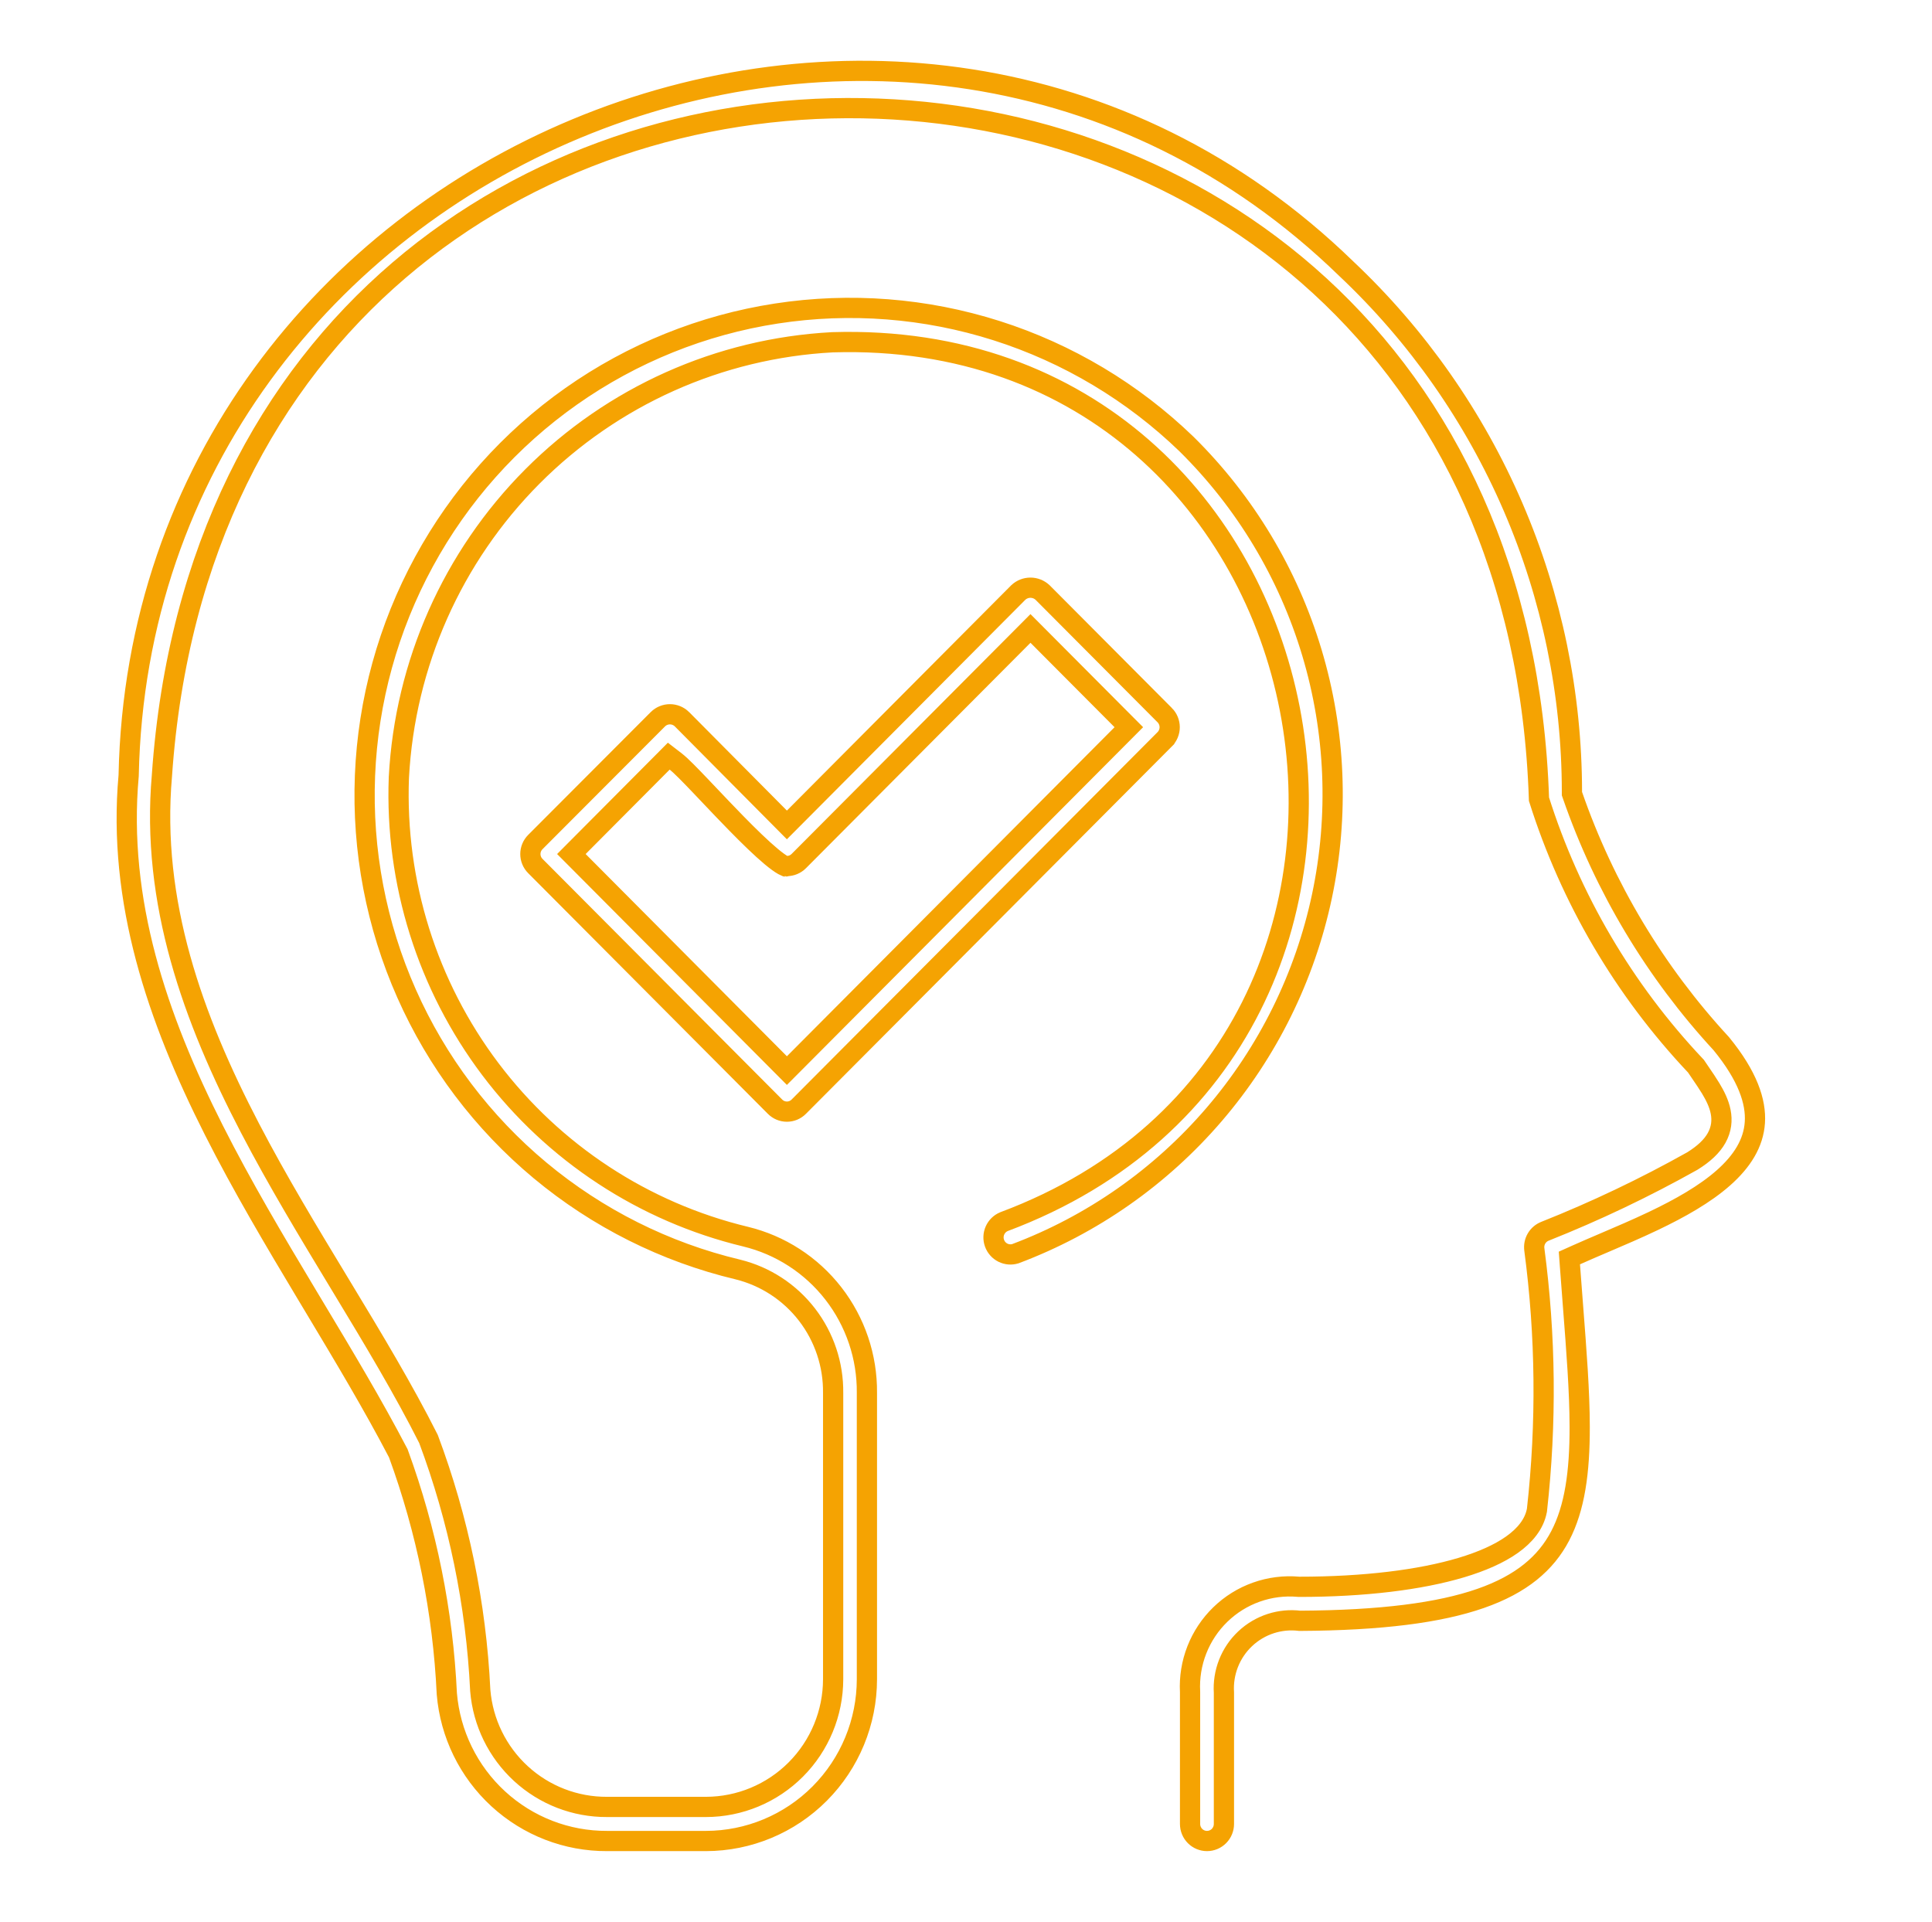
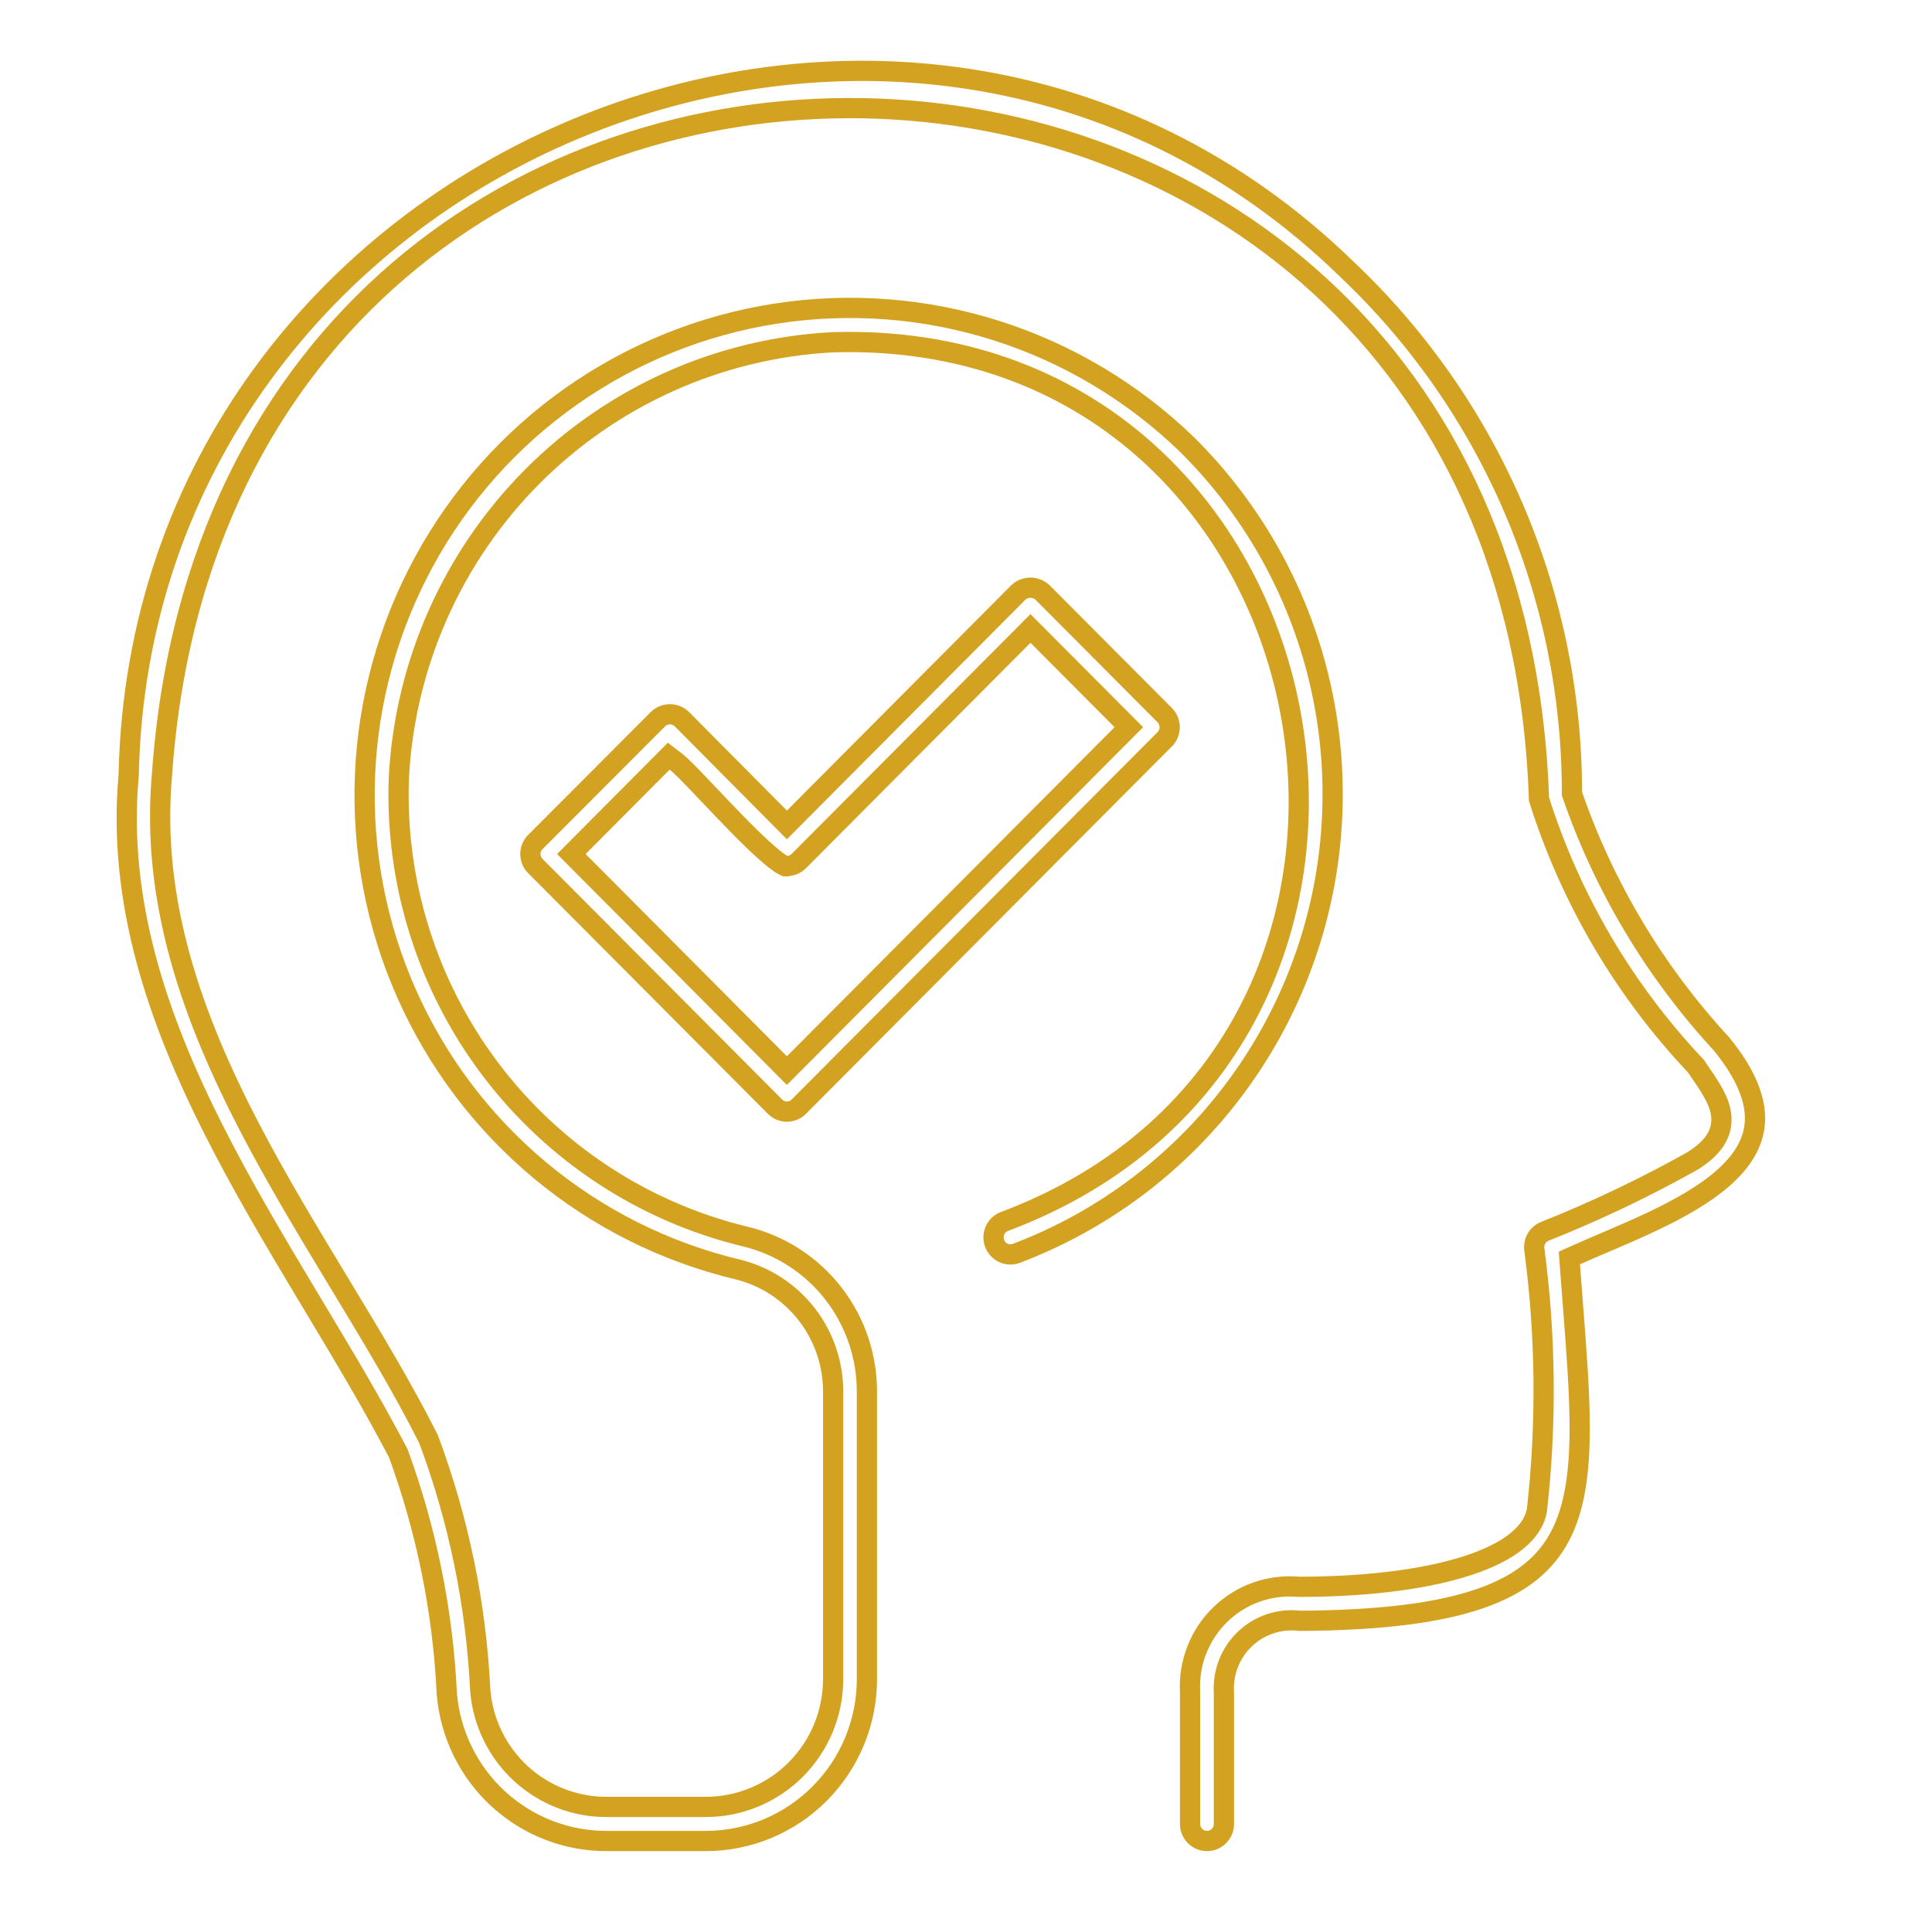
<svg xmlns="http://www.w3.org/2000/svg" width="191" height="190" viewBox="0 0 191 190" fill="none">
-   <path d="M77.085 80.838L77.793 81.552L78.503 80.839L100.676 58.569C101.001 58.267 101.428 58.099 101.87 58.099C102.313 58.099 102.74 58.267 103.065 58.569L115.147 70.7C115.147 70.7 115.147 70.7 115.148 70.7C115.46 71.016 115.637 71.444 115.637 71.89C115.637 72.337 115.46 72.765 115.148 73.08C115.147 73.08 115.147 73.081 115.147 73.081L78.973 109.4L78.97 109.403C78.816 109.559 78.632 109.683 78.431 109.768C78.229 109.852 78.013 109.895 77.794 109.895C77.576 109.895 77.36 109.852 77.158 109.768C76.956 109.683 76.773 109.559 76.618 109.403L76.615 109.4L52.929 85.618L52.926 85.615C52.77 85.46 52.646 85.276 52.562 85.072C52.477 84.868 52.434 84.65 52.434 84.429C52.434 84.208 52.477 83.989 52.562 83.786C52.646 83.582 52.77 83.397 52.926 83.242L52.928 83.24L65.041 71.102C65.042 71.101 65.043 71.1 65.044 71.099C65.361 70.787 65.787 70.613 66.23 70.613C66.672 70.613 67.098 70.787 67.415 71.098C67.416 71.1 67.418 71.101 67.419 71.102L77.085 80.838ZM77.085 105.126L77.794 105.838L78.503 105.127L110.895 72.596L111.598 71.89L110.895 71.185L102.583 62.839L101.874 62.127L101.166 62.839L78.973 85.121L78.971 85.123C78.816 85.279 78.632 85.403 78.43 85.487C78.228 85.572 78.012 85.616 77.793 85.616L77.584 85.616C77.543 85.598 77.491 85.572 77.425 85.536C77.132 85.373 76.731 85.083 76.235 84.67C75.253 83.85 74.039 82.666 72.793 81.393C71.88 80.461 70.967 79.499 70.128 78.615C69.823 78.293 69.527 77.982 69.245 77.686C68.223 76.614 67.314 75.678 66.813 75.291L66.115 74.753L65.494 75.378L57.189 83.723L56.487 84.429L57.189 85.134L77.085 105.126ZM77.686 85.654C77.686 85.654 77.684 85.653 77.681 85.653C77.685 85.653 77.687 85.654 77.686 85.654ZM155.79 124.077L155.151 124.364L155.202 125.062C155.303 126.446 155.407 127.784 155.507 129.078C155.856 133.586 156.164 137.552 156.17 141.045C156.179 145.539 155.685 149.084 154.239 151.843C151.418 157.224 144.642 160.144 128.5 160.231C127.538 160.113 126.56 160.205 125.636 160.503C124.689 160.809 123.822 161.322 123.098 162.005C122.373 162.688 121.809 163.524 121.447 164.452C121.089 165.369 120.936 166.354 120.999 167.336V180.315C120.999 180.763 120.821 181.192 120.507 181.508C120.193 181.823 119.767 182 119.325 182C118.882 182 118.457 181.823 118.143 181.508C117.828 181.192 117.651 180.763 117.651 180.315V167.303V167.277L117.65 167.251C117.576 165.835 117.805 164.419 118.323 163.1C118.841 161.781 119.634 160.589 120.65 159.605C121.665 158.621 122.879 157.867 124.209 157.395C125.539 156.922 126.954 156.742 128.359 156.866L128.403 156.87H128.447C134.852 156.87 140.392 156.188 144.461 154.972C146.493 154.364 148.204 153.61 149.479 152.705C150.749 151.804 151.68 150.684 151.937 149.329L151.944 149.292L151.948 149.254C152.906 140.696 152.818 132.052 151.686 123.516L151.686 123.515C151.636 123.14 151.713 122.758 151.905 122.433C152.097 122.107 152.391 121.857 152.741 121.721L152.747 121.718C157.739 119.734 162.594 117.42 167.282 114.792L167.301 114.781L167.319 114.77C168.44 114.076 169.239 113.332 169.707 112.496C170.191 111.63 170.274 110.749 170.105 109.899C169.944 109.083 169.554 108.309 169.126 107.601C168.824 107.101 168.467 106.579 168.12 106.071C167.98 105.867 167.842 105.664 167.71 105.467L167.664 105.398L167.606 105.337C160.537 97.847 155.251 88.845 152.146 79.009C149.164 -10.608 22.154 -12.762 16.007 76.684C14.908 89.199 19.085 100.717 24.71 111.514C27.439 116.754 30.525 121.851 33.532 126.819L33.811 127.28C36.903 132.388 39.895 137.356 42.361 142.256C45.34 150.217 47.067 158.596 47.478 167.091L47.479 167.108L47.48 167.125C47.742 170.273 49.178 173.206 51.5 175.339C53.822 177.472 56.86 178.647 60.008 178.631C60.009 178.631 60.01 178.631 60.011 178.631L69.788 178.631H69.79C73.125 178.626 76.321 177.294 78.678 174.928C81.035 172.561 82.36 169.354 82.365 166.009V166.008V137.708C82.398 134.908 81.487 132.179 79.781 129.964C78.072 127.746 75.666 126.174 72.954 125.503L72.946 125.501C65.766 123.79 59.076 120.438 53.395 115.708C47.715 110.977 43.198 104.994 40.195 98.224C37.192 91.454 35.785 84.08 36.083 76.675C36.382 69.27 38.377 62.034 41.914 55.53C45.451 49.026 50.434 43.429 56.476 39.174C62.518 34.919 69.455 32.12 76.749 30.996C84.043 29.872 91.497 30.452 98.532 32.691C105.564 34.93 111.988 38.767 117.305 43.904C123.096 49.622 127.359 56.714 129.699 64.525C132.039 72.337 132.38 80.615 130.691 88.595C129.001 96.574 125.335 103.997 120.032 110.177C114.735 116.349 107.975 121.082 100.377 123.941C99.972 124.064 99.535 124.028 99.154 123.84C98.767 123.648 98.467 123.312 98.32 122.902C98.172 122.492 98.188 122.04 98.365 121.642C98.54 121.248 98.857 120.937 99.252 120.772C146.578 103.082 132.936 32.277 82.301 33.836L82.29 33.836L82.278 33.837C71.107 34.433 60.55 39.157 52.64 47.099C44.73 55.04 40.027 65.638 39.433 76.851L39.433 76.859L39.432 76.866C39.041 87.24 42.24 97.431 48.486 105.705C54.733 113.979 63.642 119.826 73.698 122.25C77.142 123.082 80.204 125.061 82.385 127.866C84.565 130.67 85.736 134.134 85.704 137.693V137.702V166.007C85.7 170.247 84.021 174.312 81.037 177.31C78.053 180.308 74.007 181.994 69.787 182L60.029 182L60.024 182C56.042 182.021 52.199 180.534 49.26 177.834C46.326 175.139 44.51 171.431 44.174 167.451C43.792 159.346 42.181 151.348 39.397 143.73L39.375 143.669L39.344 143.611C36.86 138.851 33.958 134.016 31.012 129.109C30.786 128.733 30.56 128.356 30.334 127.979C27.151 122.672 23.946 117.275 21.145 111.731C15.541 100.642 11.608 89.071 12.716 76.709L12.719 76.675L12.72 76.641C13.984 15.506 89.298 -15.977 133.082 26.551L133.088 26.557L133.093 26.562C140.132 33.199 145.743 41.212 149.58 50.109C153.417 59.007 155.399 68.599 155.404 78.294L155.404 78.463L155.459 78.621C158.622 87.737 163.63 96.097 170.167 103.175C172.779 106.365 173.623 108.916 173.488 110.97C173.353 113.02 172.227 114.805 170.391 116.431C168.549 118.062 166.077 119.454 163.446 120.708C161.816 121.484 160.191 122.178 158.636 122.842C157.654 123.261 156.7 123.669 155.79 124.077Z" stroke="#f5a302" stroke-width="2" />
+   <path d="M77.085 80.838L77.793 81.552L78.503 80.839L100.676 58.569C101.001 58.267 101.428 58.099 101.87 58.099C102.313 58.099 102.74 58.267 103.065 58.569L115.147 70.7C115.147 70.7 115.147 70.7 115.148 70.7C115.46 71.016 115.637 71.444 115.637 71.89C115.637 72.337 115.46 72.765 115.148 73.08C115.147 73.08 115.147 73.081 115.147 73.081L78.973 109.4L78.97 109.403C78.816 109.559 78.632 109.683 78.431 109.768C78.229 109.852 78.013 109.895 77.794 109.895C77.576 109.895 77.36 109.852 77.158 109.768C76.956 109.683 76.773 109.559 76.618 109.403L76.615 109.4L52.929 85.618L52.926 85.615C52.77 85.46 52.646 85.276 52.562 85.072C52.477 84.868 52.434 84.65 52.434 84.429C52.434 84.208 52.477 83.989 52.562 83.786C52.646 83.582 52.77 83.397 52.926 83.242L52.928 83.24L65.041 71.102C65.042 71.101 65.043 71.1 65.044 71.099C65.361 70.787 65.787 70.613 66.23 70.613C66.672 70.613 67.098 70.787 67.415 71.098C67.416 71.1 67.418 71.101 67.419 71.102L77.085 80.838ZM77.085 105.126L77.794 105.838L78.503 105.127L110.895 72.596L111.598 71.89L110.895 71.185L102.583 62.839L101.874 62.127L101.166 62.839L78.973 85.121L78.971 85.123C78.816 85.279 78.632 85.403 78.43 85.487C78.228 85.572 78.012 85.616 77.793 85.616L77.584 85.616C77.543 85.598 77.491 85.572 77.425 85.536C77.132 85.373 76.731 85.083 76.235 84.67C75.253 83.85 74.039 82.666 72.793 81.393C71.88 80.461 70.967 79.499 70.128 78.615C69.823 78.293 69.527 77.982 69.245 77.686C68.223 76.614 67.314 75.678 66.813 75.291L66.115 74.753L65.494 75.378L57.189 83.723L56.487 84.429L57.189 85.134L77.085 105.126ZM77.686 85.654C77.686 85.654 77.684 85.653 77.681 85.653C77.685 85.653 77.687 85.654 77.686 85.654ZM155.79 124.077L155.151 124.364L155.202 125.062C155.303 126.446 155.407 127.784 155.507 129.078C155.856 133.586 156.164 137.552 156.17 141.045C156.179 145.539 155.685 149.084 154.239 151.843C151.418 157.224 144.642 160.144 128.5 160.231C127.538 160.113 126.56 160.205 125.636 160.503C124.689 160.809 123.822 161.322 123.098 162.005C122.373 162.688 121.809 163.524 121.447 164.452C121.089 165.369 120.936 166.354 120.999 167.336V180.315C120.999 180.763 120.821 181.192 120.507 181.508C120.193 181.823 119.767 182 119.325 182C118.882 182 118.457 181.823 118.143 181.508C117.828 181.192 117.651 180.763 117.651 180.315V167.303V167.277L117.65 167.251C117.576 165.835 117.805 164.419 118.323 163.1C118.841 161.781 119.634 160.589 120.65 159.605C121.665 158.621 122.879 157.867 124.209 157.395C125.539 156.922 126.954 156.742 128.359 156.866L128.403 156.87H128.447C134.852 156.87 140.392 156.188 144.461 154.972C146.493 154.364 148.204 153.61 149.479 152.705C150.749 151.804 151.68 150.684 151.937 149.329L151.944 149.292L151.948 149.254C152.906 140.696 152.818 132.052 151.686 123.516L151.686 123.515C151.636 123.14 151.713 122.758 151.905 122.433C152.097 122.107 152.391 121.857 152.741 121.721L152.747 121.718C157.739 119.734 162.594 117.42 167.282 114.792L167.301 114.781L167.319 114.77C168.44 114.076 169.239 113.332 169.707 112.496C170.191 111.63 170.274 110.749 170.105 109.899C169.944 109.083 169.554 108.309 169.126 107.601C168.824 107.101 168.467 106.579 168.12 106.071C167.98 105.867 167.842 105.664 167.71 105.467L167.664 105.398L167.606 105.337C160.537 97.847 155.251 88.845 152.146 79.009C149.164 -10.608 22.154 -12.762 16.007 76.684C14.908 89.199 19.085 100.717 24.71 111.514C27.439 116.754 30.525 121.851 33.532 126.819L33.811 127.28C36.903 132.388 39.895 137.356 42.361 142.256C45.34 150.217 47.067 158.596 47.478 167.091L47.479 167.108L47.48 167.125C47.742 170.273 49.178 173.206 51.5 175.339C53.822 177.472 56.86 178.647 60.008 178.631C60.009 178.631 60.01 178.631 60.011 178.631L69.788 178.631H69.79C73.125 178.626 76.321 177.294 78.678 174.928C81.035 172.561 82.36 169.354 82.365 166.009V166.008V137.708C82.398 134.908 81.487 132.179 79.781 129.964C78.072 127.746 75.666 126.174 72.954 125.503L72.946 125.501C65.766 123.79 59.076 120.438 53.395 115.708C47.715 110.977 43.198 104.994 40.195 98.224C37.192 91.454 35.785 84.08 36.083 76.675C36.382 69.27 38.377 62.034 41.914 55.53C45.451 49.026 50.434 43.429 56.476 39.174C62.518 34.919 69.455 32.12 76.749 30.996C84.043 29.872 91.497 30.452 98.532 32.691C105.564 34.93 111.988 38.767 117.305 43.904C123.096 49.622 127.359 56.714 129.699 64.525C132.039 72.337 132.38 80.615 130.691 88.595C129.001 96.574 125.335 103.997 120.032 110.177C114.735 116.349 107.975 121.082 100.377 123.941C99.972 124.064 99.535 124.028 99.154 123.84C98.767 123.648 98.467 123.312 98.32 122.902C98.172 122.492 98.188 122.04 98.365 121.642C98.54 121.248 98.857 120.937 99.252 120.772C146.578 103.082 132.936 32.277 82.301 33.836L82.29 33.836L82.278 33.837C71.107 34.433 60.55 39.157 52.64 47.099C44.73 55.04 40.027 65.638 39.433 76.851L39.433 76.859L39.432 76.866C39.041 87.24 42.24 97.431 48.486 105.705C54.733 113.979 63.642 119.826 73.698 122.25C77.142 123.082 80.204 125.061 82.385 127.866C84.565 130.67 85.736 134.134 85.704 137.693V137.702V166.007C85.7 170.247 84.021 174.312 81.037 177.31C78.053 180.308 74.007 181.994 69.787 182L60.029 182L60.024 182C56.042 182.021 52.199 180.534 49.26 177.834C46.326 175.139 44.51 171.431 44.174 167.451C43.792 159.346 42.181 151.348 39.397 143.73L39.375 143.669L39.344 143.611C36.86 138.851 33.958 134.016 31.012 129.109C30.786 128.733 30.56 128.356 30.334 127.979C27.151 122.672 23.946 117.275 21.145 111.731C15.541 100.642 11.608 89.071 12.716 76.709L12.719 76.675L12.72 76.641C13.984 15.506 89.298 -15.977 133.082 26.551L133.088 26.557L133.093 26.562C140.132 33.199 145.743 41.212 149.58 50.109C153.417 59.007 155.399 68.599 155.404 78.294L155.404 78.463L155.459 78.621C158.622 87.737 163.63 96.097 170.167 103.175C172.779 106.365 173.623 108.916 173.488 110.97C173.353 113.02 172.227 114.805 170.391 116.431C168.549 118.062 166.077 119.454 163.446 120.708C161.816 121.484 160.191 122.178 158.636 122.842C157.654 123.261 156.7 123.669 155.79 124.077Z" stroke="#d3a221" stroke-width="2" />
</svg>
